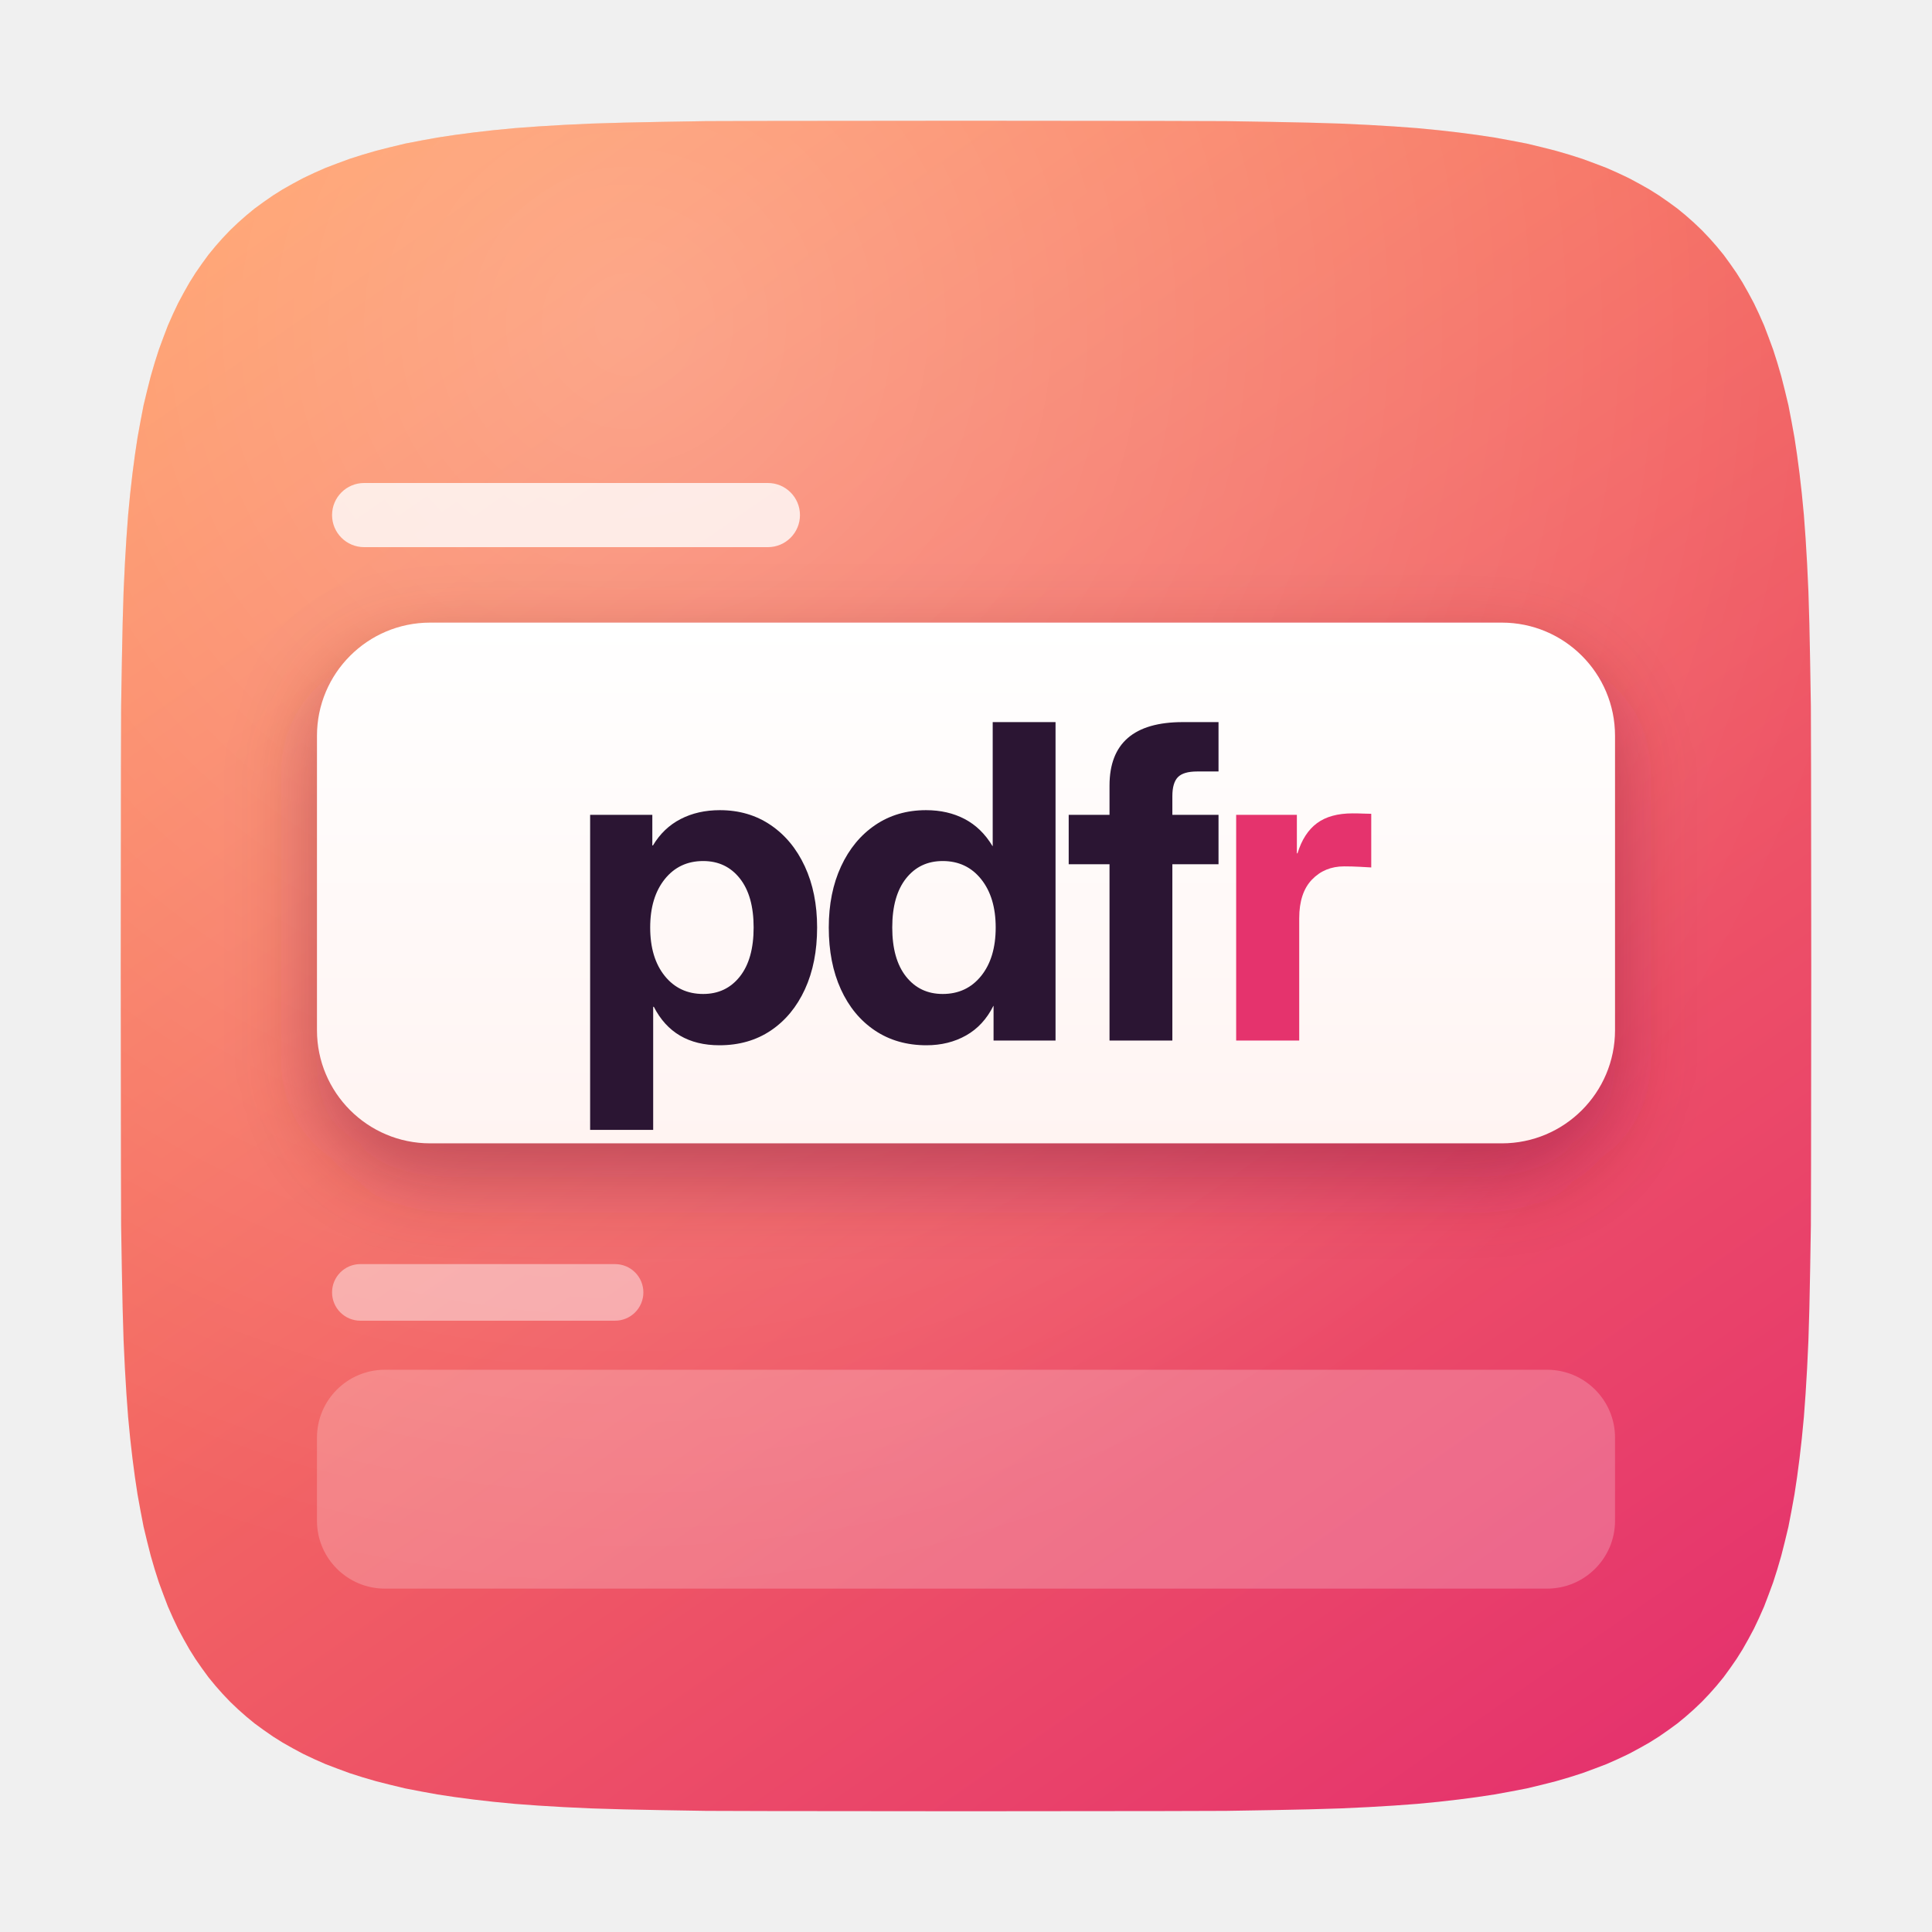
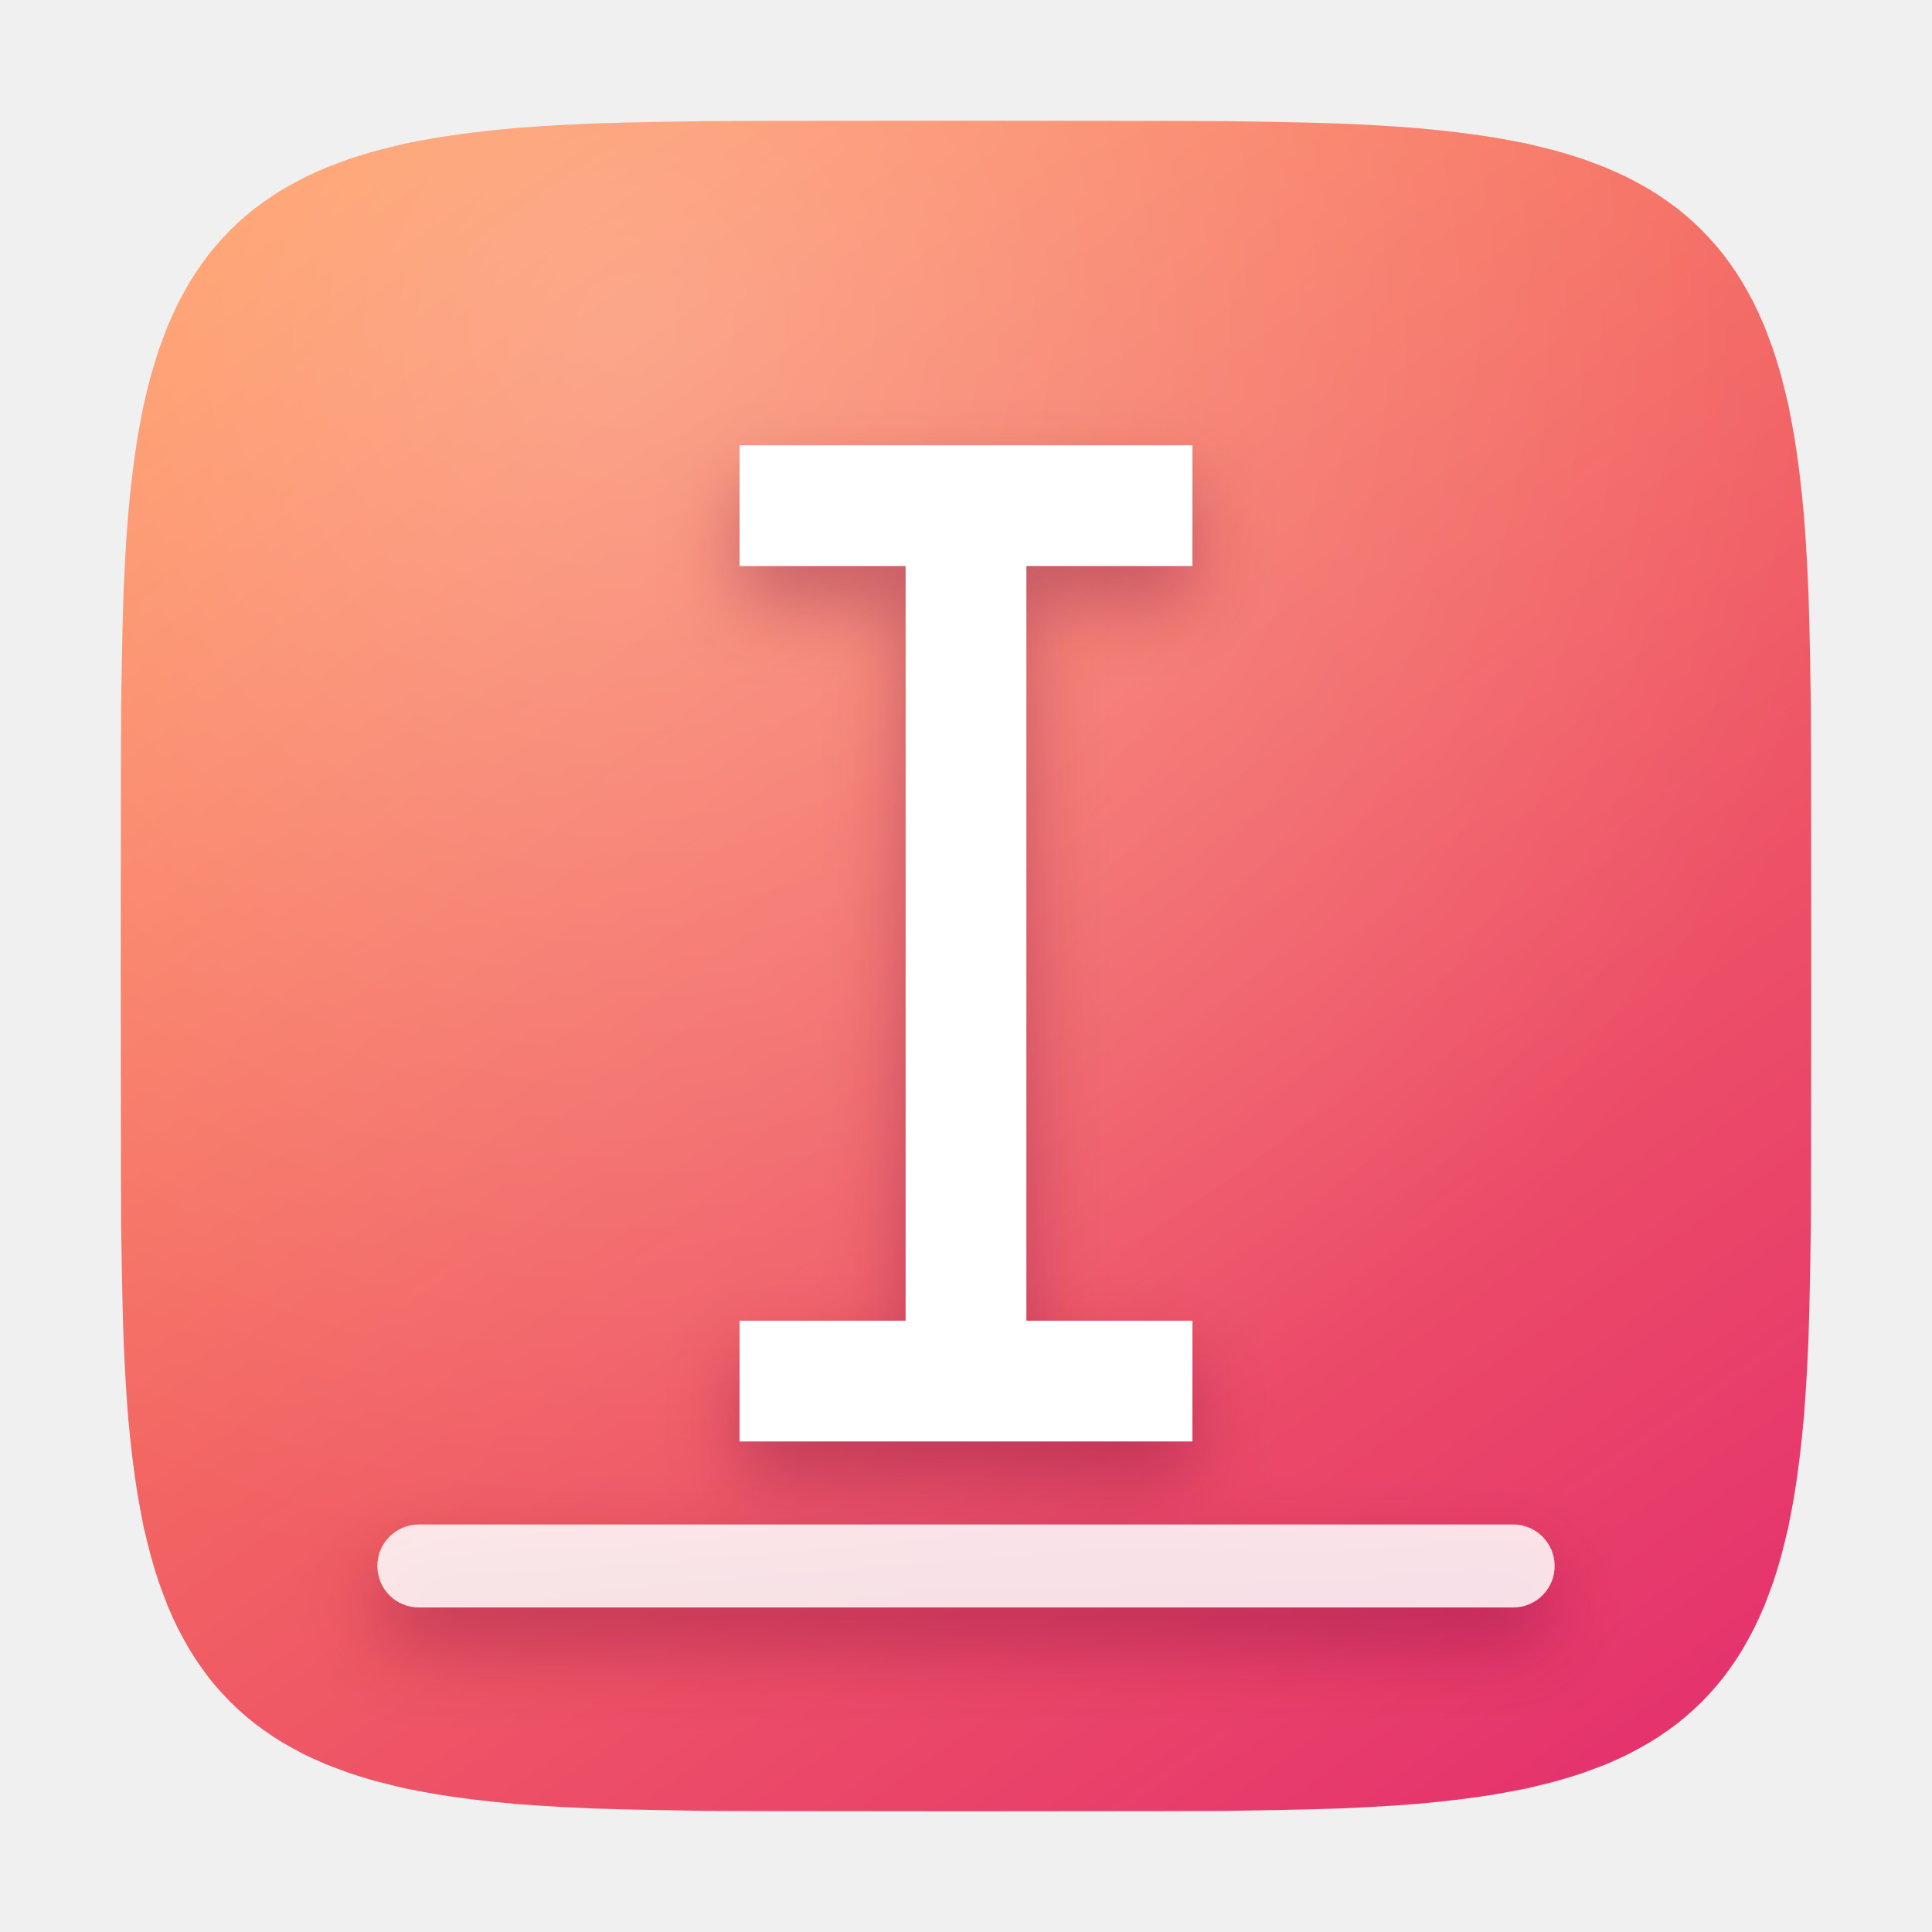
<svg xmlns="http://www.w3.org/2000/svg" viewBox="0 0 1024 1024">
  <defs>
    <linearGradient id="bg" x1="0.15" y1="0" x2="0.85" y2="1">
      <stop offset="0" stop-color="#FF9259" />
      <stop offset="1" stop-color="#E5336D" />
    </linearGradient>
    <radialGradient id="glow" cx="0.3" cy="0.12" r="0.75">
      <stop offset="0" stop-color="#FFFFFF" stop-opacity="0.28" />
      <stop offset="1" stop-color="#FFFFFF" stop-opacity="0" />
    </radialGradient>
-     <linearGradient id="field" x1="0" y1="0" x2="0" y2="1">
-       <stop offset="0" stop-color="#FFFFFF" />
-       <stop offset="1" stop-color="#FFF4F2" />
-     </linearGradient>
-     <filter id="sh" x="-20%" y="-40%" width="140%" height="180%">
-       <feGaussianBlur stdDeviation="22" />
+     <filter id="sh" x="-30%" y="-30%" width="160%" height="160%">
+       <feGaussianBlur stdDeviation="20" />
    </filter>
  </defs>
  <path d="M960.0 512.0L959.9 616.3L959.8 649.7L959.4 673.9L959.0 693.5L958.5 710.4L957.8 725.3L957.0 738.7L956.1 751.0L955.0 762.4L953.8 772.9L952.5 782.8L951.1 792.1L949.5 800.9L947.9 809.2L946.0 817.1L944.1 824.6L942.0 831.8L939.8 838.7L937.4 845.2L935.0 851.5L932.3 857.6L929.6 863.3L926.6 868.9L923.6 874.2L920.4 879.3L917.0 884.2L913.5 889.0L909.8 893.5L906.0 897.8L902.0 902.0L897.8 906.0L893.5 909.8L889.0 913.5L884.2 917.0L879.3 920.4L874.2 923.6L868.9 926.6L863.3 929.6L857.6 932.3L851.5 935.0L845.2 937.4L838.7 939.8L831.8 942.0L824.6 944.1L817.1 946.0L809.2 947.9L800.9 949.5L792.1 951.1L782.8 952.5L772.9 953.8L762.4 955.0L751.0 956.1L738.7 957.0L725.3 957.8L710.4 958.5L693.5 959.0L673.9 959.4L649.7 959.8L616.3 959.9L512.0 960.0L407.7 959.9L374.3 959.8L350.1 959.4L330.5 959.0L313.6 958.5L298.7 957.8L285.3 957.0L273.0 956.1L261.6 955.0L251.1 953.8L241.2 952.5L231.9 951.1L223.1 949.5L214.8 947.9L206.9 946.0L199.4 944.1L192.2 942.0L185.3 939.8L178.8 937.4L172.5 935.0L166.4 932.3L160.7 929.6L155.1 926.6L149.8 923.6L144.7 920.4L139.8 917.0L135.0 913.5L130.5 909.8L126.2 906.0L122.0 902.0L118.0 897.8L114.2 893.5L110.5 889.0L107.0 884.2L103.6 879.3L100.4 874.2L97.4 868.9L94.4 863.3L91.7 857.6L89.0 851.5L86.6 845.2L84.2 838.7L82.0 831.8L79.9 824.6L78.0 817.1L76.1 809.2L74.5 800.9L72.9 792.1L71.5 782.8L70.2 772.9L69.0 762.4L67.9 751.0L67.0 738.7L66.2 725.3L65.5 710.4L65.0 693.5L64.6 673.9L64.2 649.7L64.1 616.3L64.0 512.0L64.1 407.7L64.2 374.3L64.6 350.1L65.0 330.5L65.5 313.6L66.2 298.7L67.0 285.3L67.9 273.0L69.0 261.6L70.2 251.1L71.5 241.2L72.9 231.9L74.5 223.1L76.1 214.8L78.0 206.9L79.9 199.4L82.0 192.2L84.2 185.3L86.6 178.8L89.0 172.5L91.7 166.4L94.4 160.7L97.4 155.1L100.4 149.8L103.6 144.7L107.0 139.8L110.5 135.0L114.2 130.5L118.0 126.2L122.0 122.0L126.2 118.0L130.5 114.2L135.0 110.5L139.8 107.0L144.7 103.6L149.8 100.4L155.1 97.4L160.7 94.4L166.4 91.7L172.5 89.0L178.8 86.6L185.3 84.2L192.2 82.0L199.4 79.9L206.9 78.0L214.8 76.1L223.1 74.5L231.9 72.9L241.2 71.5L251.1 70.2L261.6 69.0L273.0 67.9L285.3 67.0L298.7 66.2L313.6 65.5L330.5 65.0L350.1 64.6L374.3 64.2L407.7 64.1L512.0 64.0L616.3 64.1L649.7 64.2L673.9 64.6L693.5 65.0L710.4 65.5L725.3 66.2L738.7 67.0L751.0 67.9L762.4 69.0L772.9 70.2L782.8 71.5L792.1 72.9L800.9 74.5L809.2 76.1L817.1 78.0L824.6 79.9L831.8 82.0L838.7 84.2L845.2 86.6L851.5 89.0L857.6 91.7L863.3 94.4L868.9 97.4L874.2 100.4L879.3 103.6L884.2 107.0L889.0 110.5L893.5 114.2L897.8 118.0L902.0 122.0L906.0 126.2L909.8 130.5L913.5 135.0L917.0 139.8L920.4 144.7L923.6 149.8L926.6 155.1L929.6 160.7L932.3 166.4L935.0 172.5L937.4 178.8L939.8 185.3L942.0 192.2L944.1 199.4L946.0 206.9L947.9 214.8L949.5 223.1L951.1 231.9L952.5 241.2L953.8 251.1L955.0 261.6L956.1 273.0L957.0 285.3L957.8 298.7L958.5 313.6L959.0 330.5L959.4 350.1L959.8 374.3L959.9 407.7Z" fill="url(#bg)" />
  <path d="M960.0 512.0L959.9 616.3L959.8 649.7L959.4 673.9L959.0 693.5L958.5 710.4L957.8 725.3L957.0 738.7L956.1 751.0L955.0 762.4L953.8 772.9L952.5 782.8L951.1 792.1L949.5 800.9L947.9 809.2L946.0 817.1L944.1 824.6L942.0 831.8L939.8 838.7L937.4 845.2L935.0 851.5L932.3 857.6L929.6 863.3L926.6 868.9L923.6 874.2L920.4 879.3L917.0 884.2L913.5 889.0L909.8 893.5L906.0 897.8L902.0 902.0L897.8 906.0L893.5 909.8L889.0 913.5L884.2 917.0L879.3 920.4L874.2 923.6L868.9 926.6L863.3 929.6L857.6 932.3L851.5 935.0L845.2 937.4L838.7 939.8L831.8 942.0L824.6 944.1L817.1 946.0L809.2 947.9L800.9 949.5L792.1 951.1L782.8 952.5L772.9 953.8L762.4 955.0L751.0 956.1L738.7 957.0L725.3 957.8L710.4 958.5L693.5 959.0L673.9 959.4L649.7 959.8L616.3 959.9L512.0 960.0L407.7 959.9L374.3 959.8L350.1 959.4L330.5 959.0L313.6 958.5L298.7 957.8L285.3 957.0L273.0 956.1L261.6 955.0L251.1 953.8L241.2 952.5L231.9 951.1L223.1 949.5L214.8 947.9L206.9 946.0L199.4 944.1L192.2 942.0L185.3 939.8L178.8 937.4L172.5 935.0L166.4 932.3L160.7 929.6L155.1 926.6L149.8 923.6L144.7 920.4L139.8 917.0L135.0 913.5L130.5 909.8L126.2 906.0L122.0 902.0L118.0 897.8L114.2 893.5L110.5 889.0L107.0 884.2L103.6 879.3L100.4 874.2L97.4 868.9L94.4 863.3L91.7 857.6L89.0 851.5L86.6 845.2L84.2 838.7L82.0 831.8L79.9 824.6L78.0 817.1L76.1 809.2L74.5 800.9L72.9 792.1L71.5 782.8L70.2 772.9L69.0 762.4L67.9 751.0L67.0 738.7L66.2 725.3L65.5 710.4L65.0 693.5L64.6 673.9L64.2 649.7L64.1 616.3L64.0 512.0L64.1 407.7L64.2 374.3L64.6 350.1L65.0 330.5L65.5 313.6L66.2 298.7L67.0 285.3L67.9 273.0L69.0 261.6L70.2 251.1L71.5 241.2L72.9 231.9L74.5 223.1L76.1 214.8L78.0 206.9L79.9 199.4L82.0 192.2L84.2 185.3L86.6 178.8L89.0 172.5L91.7 166.4L94.4 160.7L97.4 155.1L100.4 149.8L103.6 144.7L107.0 139.8L110.5 135.0L114.2 130.5L118.0 126.2L122.0 122.0L126.2 118.0L130.5 114.2L135.0 110.5L139.8 107.0L144.7 103.6L149.8 100.4L155.1 97.4L160.7 94.4L166.4 91.7L172.5 89.0L178.8 86.6L185.3 84.2L192.2 82.0L199.4 79.9L206.9 78.0L214.8 76.1L223.1 74.5L231.9 72.9L241.2 71.5L251.1 70.2L261.6 69.0L273.0 67.9L285.3 67.0L298.7 66.2L313.6 65.5L330.5 65.0L350.1 64.6L374.3 64.2L407.7 64.1L512.0 64.0L616.3 64.1L649.7 64.2L673.9 64.6L693.5 65.0L710.4 65.5L725.3 66.2L738.7 67.0L751.0 67.9L762.4 69.0L772.9 70.2L782.8 71.5L792.1 72.9L800.9 74.5L809.2 76.1L817.1 78.0L824.6 79.9L831.8 82.0L838.7 84.2L845.2 86.6L851.5 89.0L857.6 91.7L863.3 94.4L868.9 97.4L874.2 100.4L879.3 103.6L884.2 107.0L889.0 110.5L893.5 114.2L897.8 118.0L902.0 122.0L906.0 126.2L909.8 130.5L913.5 135.0L917.0 139.8L920.4 144.7L923.6 149.8L926.6 155.1L929.6 160.7L932.3 166.4L935.0 172.5L937.4 178.8L939.8 185.3L942.0 192.2L944.1 199.4L946.0 206.9L947.9 214.8L949.5 223.1L951.1 231.9L952.5 241.2L953.8 251.1L955.0 261.6L956.1 273.0L957.0 285.3L957.8 298.7L958.5 313.6L959.0 330.5L959.4 350.1L959.8 374.3L959.9 407.7Z" fill="url(#glow)" />
-   <rect x="176" y="256" width="248" height="34" rx="17" fill="#FFFFFF" fill-opacity="0.8" />
-   <rect x="168" y="348" width="688" height="276" rx="60" fill="#6B0E33" fill-opacity="0.38" filter="url(#sh)" />
-   <rect x="168" y="330" width="688" height="276" rx="60" fill="url(#field)" />
-   <path d="M312.781 598.872V431.895H345.746V448.094H346.086Q351.637 438.805 360.756 434.104Q369.875 429.403 381.543 429.403Q396.836 429.403 408.447 437.276Q420.059 445.149 426.572 459.196Q433.086 473.243 433.086 491.594Q433.086 510.286 426.629 524.332Q420.172 538.379 408.561 546.196Q396.949 554.012 381.316 554.012Q356.961 554.012 346.539 533.622H346.199V598.872ZM372.707 526.825Q384.828 526.825 392.135 517.592Q399.441 508.36 399.441 491.594Q399.441 474.829 392.135 465.596Q384.828 456.364 372.707 456.364Q360.02 456.364 352.316 465.993Q344.613 475.622 344.613 491.594Q344.613 507.68 352.316 517.252Q360.02 526.825 372.707 526.825ZM491.036 554.012Q475.403 554.012 463.735 546.196Q452.067 538.379 445.667 524.332Q439.267 510.286 439.267 491.594Q439.267 473.243 445.78 459.196Q452.294 445.149 463.905 437.276Q475.517 429.403 490.81 429.403Q502.364 429.403 511.314 434.104Q520.263 438.805 526.04 448.434H526.153V382.731H559.458V551.52H526.606V533.168H526.493Q521.282 543.59 512.05 548.801Q502.817 554.012 491.036 554.012ZM499.646 526.825Q512.333 526.825 520.036 517.252Q527.739 507.68 527.739 491.594Q527.739 475.622 520.036 465.993Q512.333 456.364 499.646 456.364Q487.524 456.364 480.218 465.596Q472.911 474.829 472.911 491.594Q472.911 508.36 480.218 517.592Q487.524 526.825 499.646 526.825ZM645.842 431.895V458.063H621.373V551.52H588.068V458.063H566.432V431.895H588.068V416.375Q588.068 382.731 626.924 382.731H645.842V408.899H634.514Q627.264 408.899 624.318 411.901Q621.373 414.903 621.373 422.04V431.895Z" fill="#2B1533" />
-   <path d="M655.194 551.52V431.895H687.366V452.286H687.706Q690.991 441.524 698.015 436.313Q705.038 431.102 716.933 431.102Q719.878 431.102 722.313 431.215Q724.749 431.329 726.788 431.329V459.762Q724.976 459.649 720.784 459.422Q716.593 459.196 712.401 459.196Q702.093 459.196 695.352 466.219Q688.612 473.243 688.612 486.723V551.52Z" fill="#E5336D" />
-   <rect x="176" y="670" width="165" height="30" rx="15" fill="#FFFFFF" fill-opacity="0.45" />
-   <rect x="168" y="726" width="688" height="116" rx="36" fill="#FFFFFF" fill-opacity="0.22" />
+   <g fill="#6B0E33" fill-opacity="0.35" filter="url(#sh)" transform="translate(0 20)">
+     <path d="M392.0 236h240v64h-88.0V700h88.0v64h-240v-64h88.0V300h-88.0z" />
+     <rect x="200.0" y="808" width="624" height="44" rx="22.0" />
+   </g>
+   <path d="M392.0 236h240v64h-88.0V700h88.0v64h-240v-64h88.0V300h-88.0z" fill="#FFFFFF" />
+   <rect x="200.0" y="808" width="624" height="44" rx="22.0" fill="#FFFFFF" fill-opacity="0.85" />
</svg>
